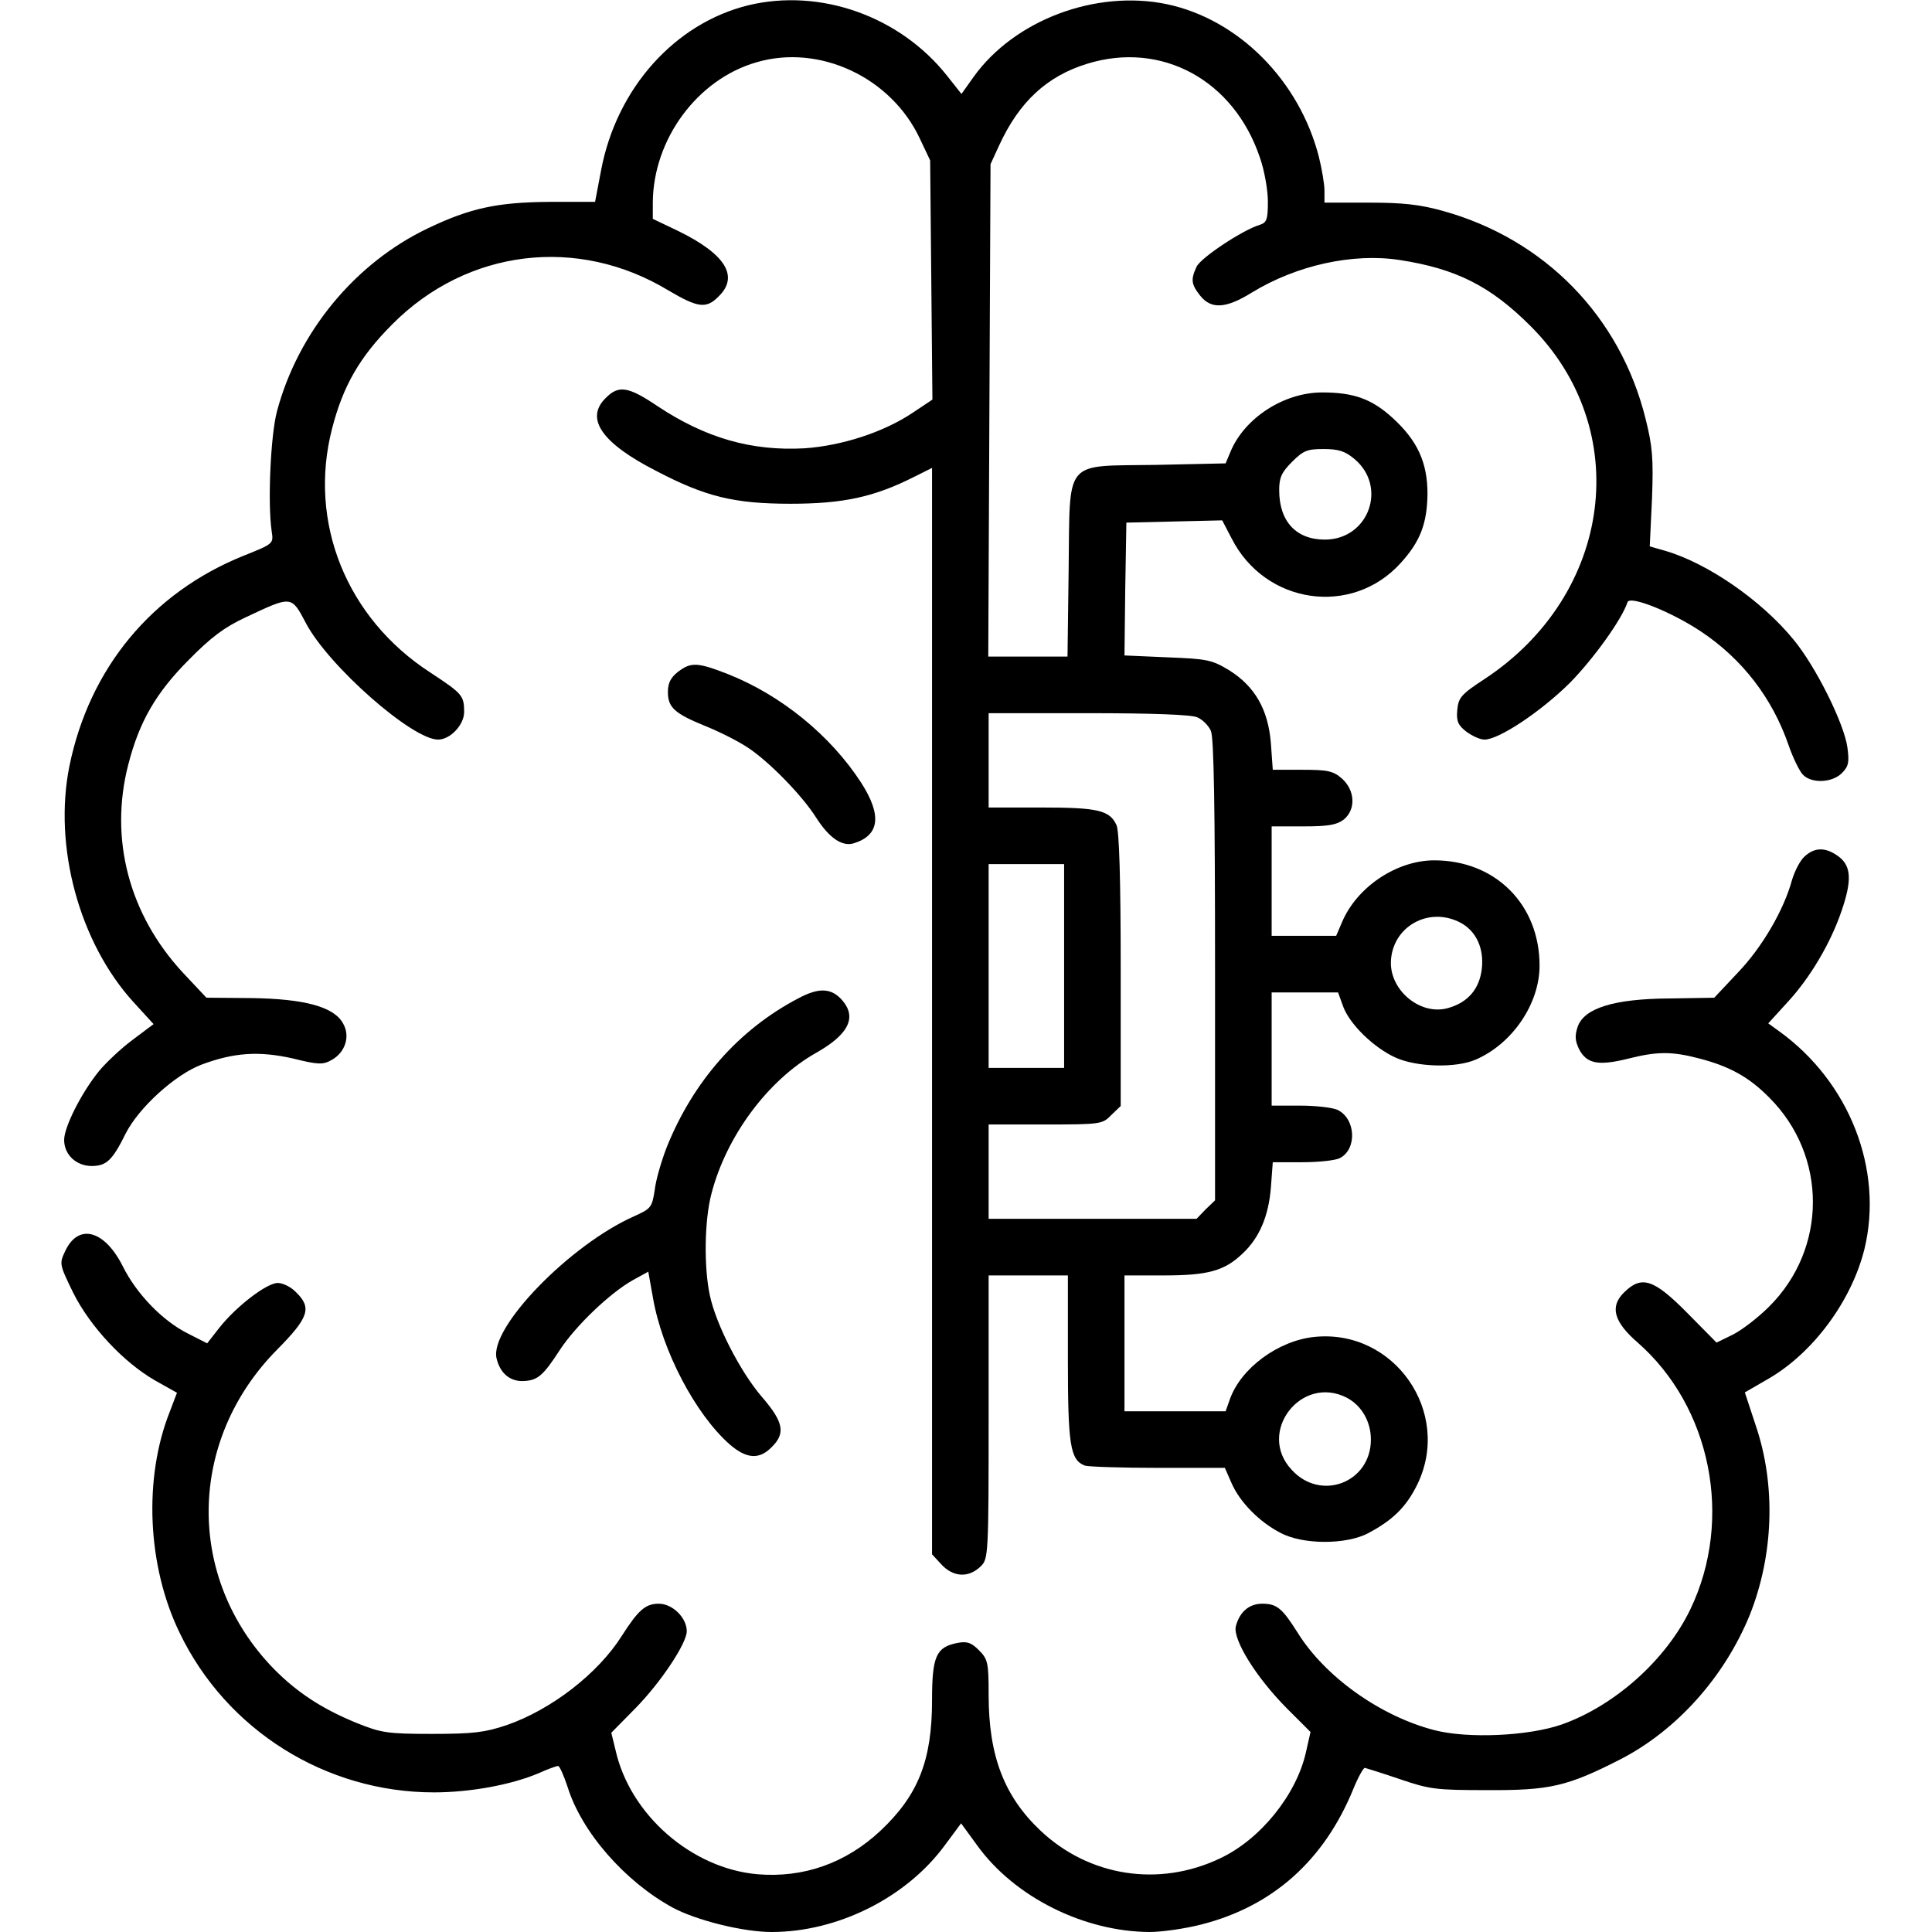
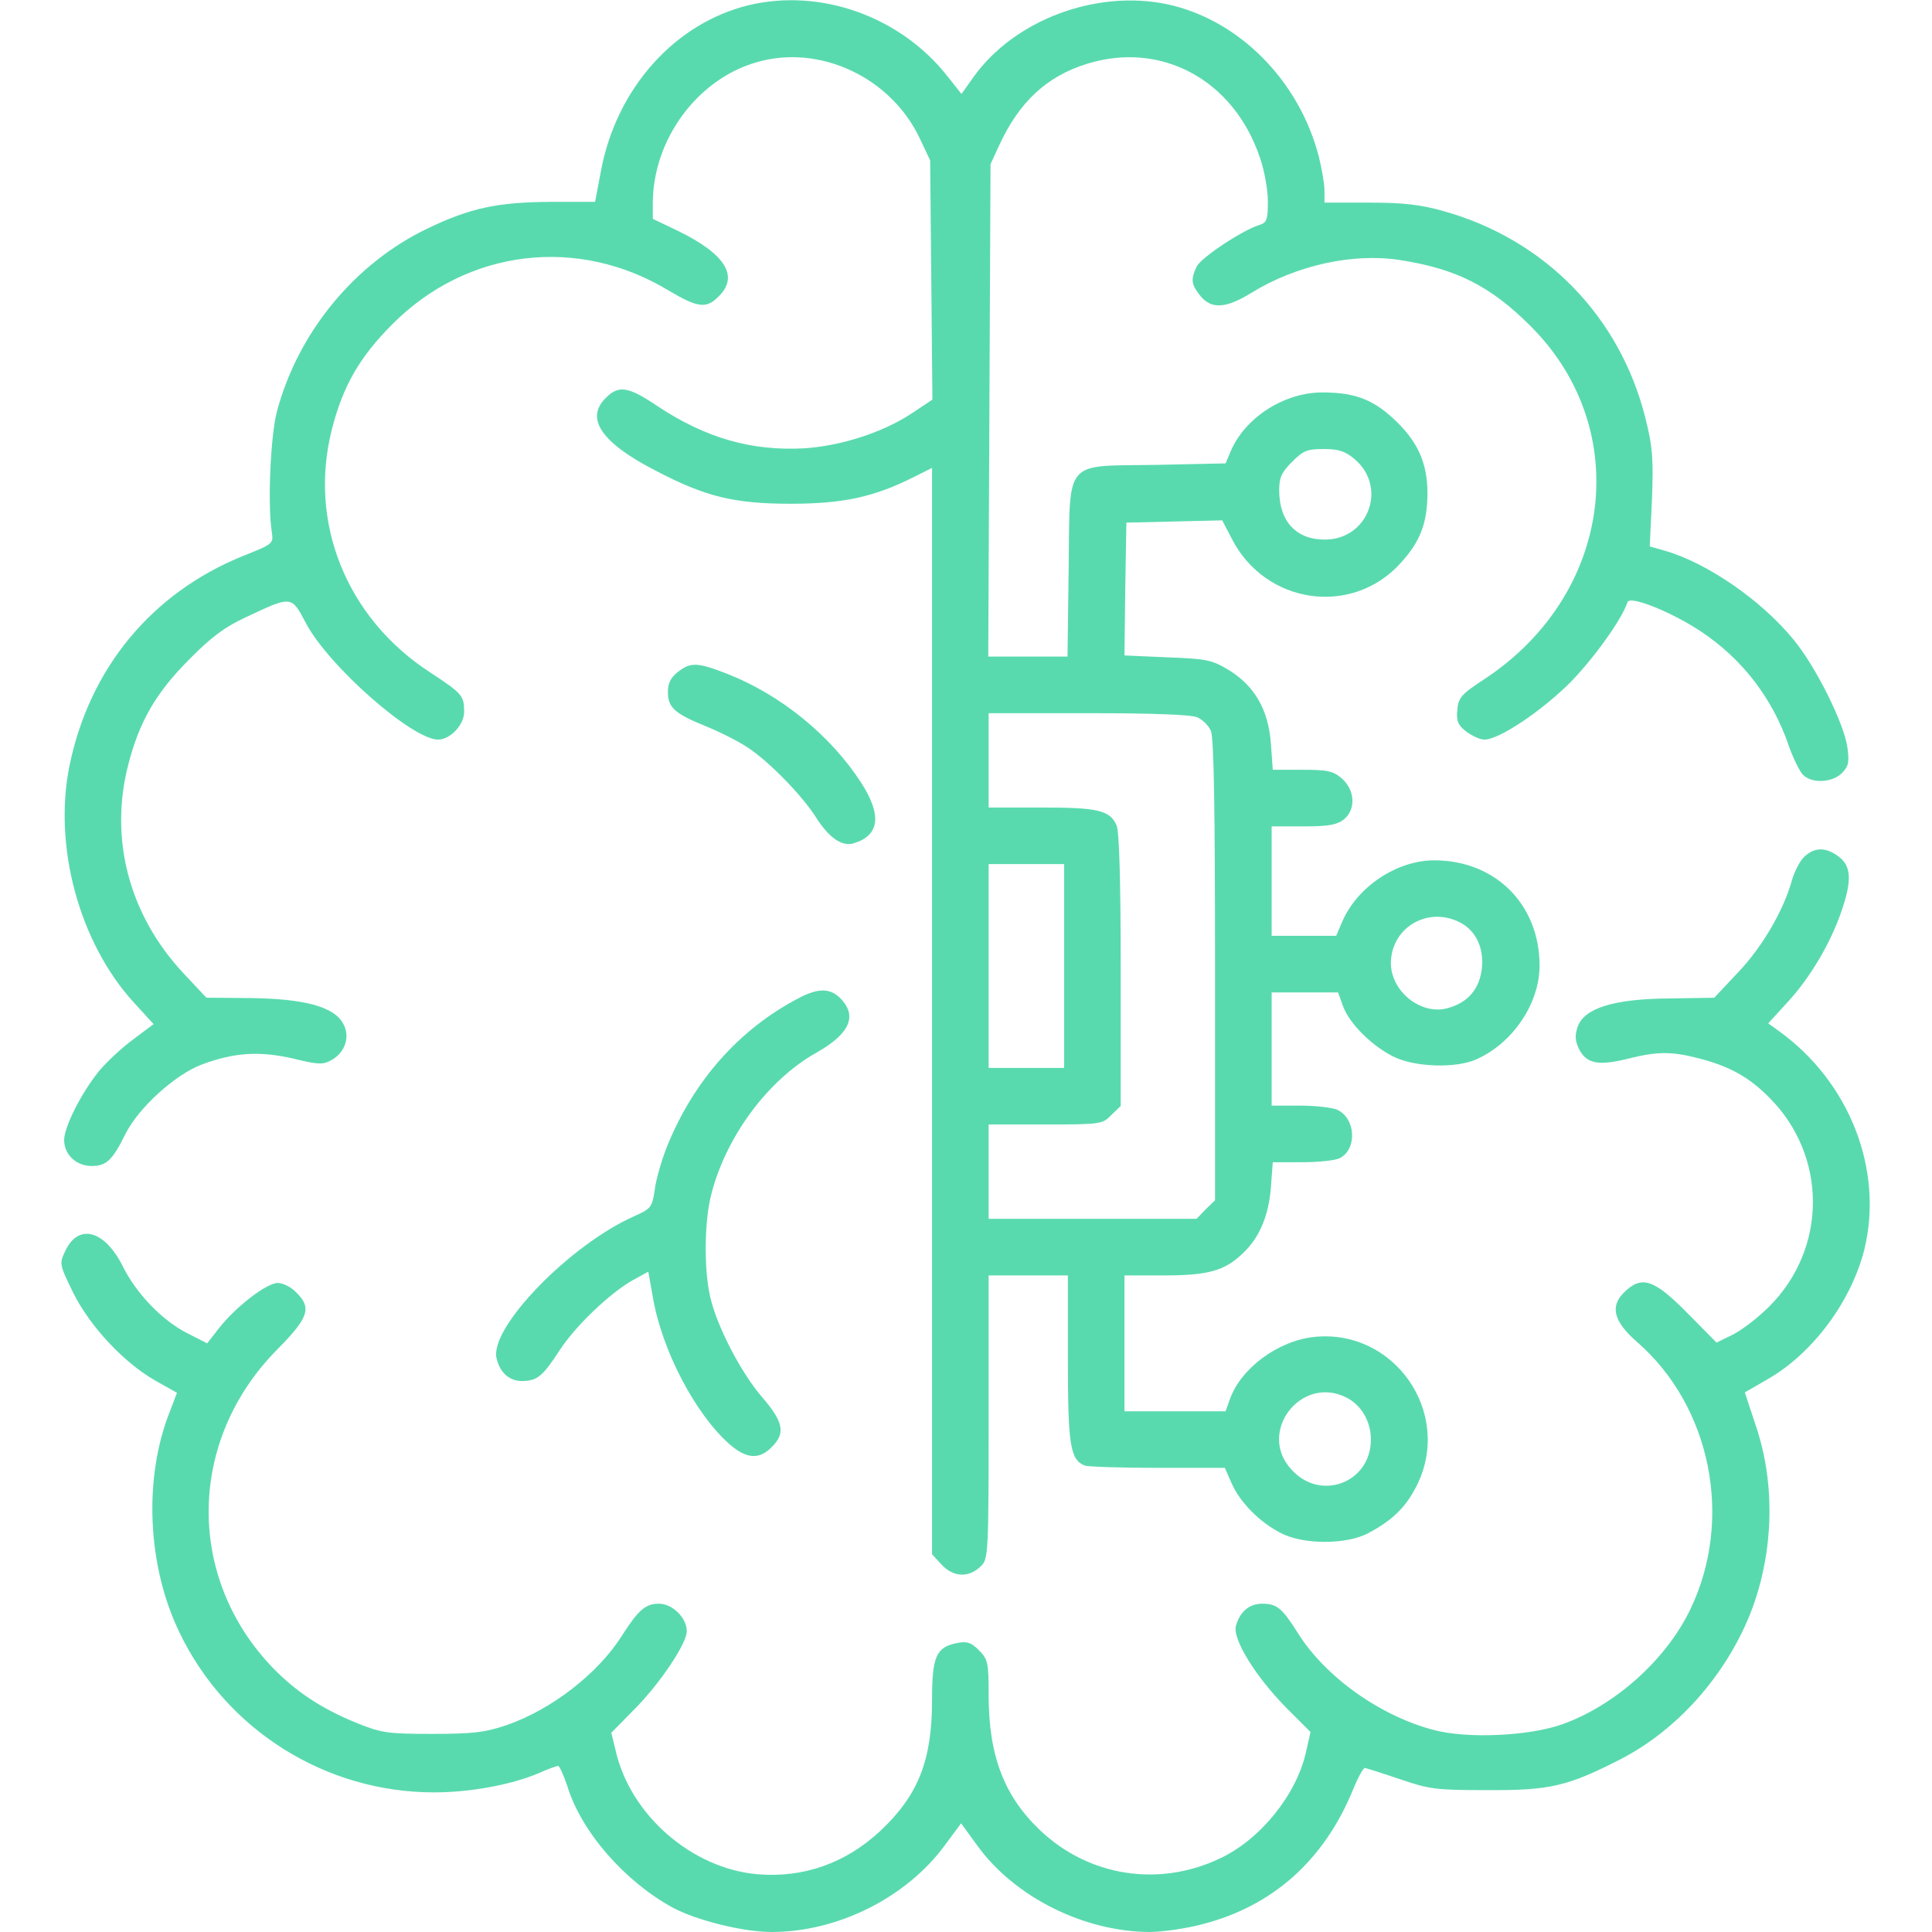
<svg xmlns="http://www.w3.org/2000/svg" version="1.0" width="512pt" height="512pt" viewBox="0 0 512 512" preserveAspectRatio="xMidYMid meet">
-   <g transform="translate(0,512) scale(0.1,-0.1)" fill="#000000" stroke="none">
+   <g transform="translate(0,512) scale(0.1,-0.1)" fill="#59daae" stroke="none">
    <path d="M1983 5106 c-195 -48 -349 -220 -390 -437 l-16 -84 -121 0 c-137 -1 -209 -16 -322 -70 -193 -92 -344 -275 -400 -485 -17 -64 -25 -244 -14 -318 5 -33 5 -33 -75 -65 -243 -98 -408 -298 -461 -557 -43 -213 26 -468 170 -626 l53 -58 -56 -42 c-31 -23 -71 -61 -89 -83 -47 -58 -92 -148 -92 -182 0 -39 32 -69 73 -69 39 0 55 15 90 86 35 69 132 157 202 183 86 32 152 36 241 16 68 -17 80 -17 103 -4 36 20 50 63 30 97 -24 44 -102 65 -243 67 l-119 1 -62 66 c-143 154 -196 355 -145 552 29 113 73 190 161 278 58 59 94 86 150 112 123 58 121 58 160 -16 60 -113 281 -308 350 -308 32 0 69 39 69 73 0 44 -5 49 -90 105 -222 144 -324 398 -260 646 29 113 73 190 160 277 198 199 491 235 732 89 78 -46 100 -49 133 -15 54 53 17 112 -108 173 l-67 32 0 43 c1 168 118 327 275 372 167 49 357 -40 433 -203 l27 -57 3 -317 3 -317 -54 -36 c-77 -51 -186 -86 -284 -93 -141 -8 -263 27 -391 112 -77 52 -103 56 -137 21 -55 -54 -11 -119 134 -193 130 -68 206 -87 356 -87 140 0 222 18 327 71 l48 24 0 -1439 0 -1440 23 -25 c32 -36 74 -39 107 -6 19 19 20 33 20 395 l0 375 105 0 105 0 0 -220 c0 -230 6 -269 45 -284 9 -3 96 -6 194 -6 l177 0 18 -41 c22 -50 73 -102 129 -131 59 -32 175 -32 233 -1 66 35 101 70 130 129 93 191 -61 413 -273 391 -96 -10 -195 -83 -224 -166 l-11 -31 -134 0 -134 0 0 180 0 180 105 0 c116 0 160 12 208 58 45 42 69 100 75 175 l5 67 79 0 c44 0 88 5 99 11 46 24 42 105 -7 128 -14 6 -58 11 -99 11 l-75 0 0 150 0 150 88 0 88 0 13 -36 c17 -48 82 -111 140 -137 56 -25 159 -28 212 -5 97 42 169 148 169 249 0 162 -117 279 -279 279 -100 0 -206 -71 -245 -165 l-15 -35 -85 0 -86 0 0 145 0 145 84 0 c67 0 88 4 107 18 33 27 30 78 -5 109 -23 20 -38 23 -105 23 l-78 0 -5 70 c-7 89 -42 151 -111 194 -45 27 -57 30 -163 34 l-114 5 2 176 3 176 127 3 127 3 25 -48 c89 -175 319 -208 448 -65 52 57 70 105 71 183 0 84 -27 142 -93 202 -55 50 -103 67 -186 67 -102 0 -206 -68 -243 -157 l-13 -31 -184 -4 c-248 -4 -228 20 -232 -278 l-3 -230 -105 0 -105 0 3 653 3 652 23 50 c53 115 126 183 233 216 197 61 389 -43 458 -249 12 -34 21 -86 21 -116 0 -48 -3 -56 -22 -62 -46 -14 -157 -88 -167 -111 -16 -34 -14 -47 10 -77 29 -36 68 -34 137 9 118 72 267 105 391 86 150 -23 241 -69 347 -175 275 -274 218 -711 -121 -935 -63 -41 -70 -50 -73 -82 -3 -30 2 -41 24 -58 15 -11 36 -21 48 -21 38 0 148 73 226 150 62 63 138 168 153 214 6 19 117 -26 194 -77 110 -73 190 -177 233 -302 11 -32 28 -67 37 -77 22 -25 78 -23 104 3 18 18 20 29 15 67 -8 63 -84 216 -143 287 -85 104 -227 202 -339 235 l-42 12 6 127 c4 107 1 139 -17 211 -67 271 -267 476 -537 551 -61 17 -106 22 -196 22 l-118 0 0 32 c0 17 -7 58 -15 90 -52 202 -213 364 -403 404 -188 39 -404 -42 -512 -193 l-32 -45 -38 48 c-125 158 -336 233 -527 187z m1606 -1202 c89 -74 38 -214 -78 -214 -76 0 -121 48 -121 131 0 33 6 47 34 75 30 30 40 34 84 34 40 0 57 -6 81 -26z m-416 -685 c14 -6 30 -22 36 -36 8 -17 11 -208 11 -634 l0 -610 -25 -24 -24 -25 -276 0 -275 0 0 125 0 125 150 0 c147 0 152 1 175 25 l25 24 0 360 c0 243 -4 368 -11 384 -18 40 -50 47 -199 47 l-140 0 0 125 0 125 265 0 c172 0 273 -4 288 -11z m-353 -659 l0 -270 -100 0 -100 0 0 270 0 270 100 0 100 0 0 -270z m1050 115 c42 -22 63 -68 57 -122 -6 -53 -36 -89 -88 -104 -72 -22 -155 44 -153 122 3 93 100 148 184 104z m-301 -1259 c40 -21 64 -64 64 -111 0 -114 -133 -165 -210 -80 -93 99 25 253 146 191z" />
    <path d="M1796 3339 c-19 -15 -26 -30 -26 -53 0 -41 18 -57 99 -90 35 -14 85 -39 111 -56 56 -36 146 -128 183 -187 34 -53 68 -77 99 -68 69 21 76 74 20 161 -81 125 -212 232 -354 288 -80 31 -97 32 -132 5z" />
    <path d="M4782 2850 c-12 -11 -26 -39 -33 -62 -21 -78 -78 -177 -143 -245 l-63 -67 -119 -2 c-148 -1 -226 -26 -243 -75 -8 -24 -7 -37 4 -60 20 -38 51 -44 128 -25 79 20 117 20 190 1 81 -21 133 -50 186 -104 154 -154 154 -400 -1 -554 -29 -29 -72 -62 -96 -74 l-43 -21 -78 79 c-89 90 -121 100 -168 53 -37 -37 -26 -77 36 -131 196 -171 255 -469 141 -707 -64 -134 -200 -256 -341 -306 -89 -31 -250 -38 -338 -15 -143 37 -289 141 -362 258 -41 65 -55 77 -94 77 -35 0 -60 -22 -70 -60 -8 -35 53 -134 134 -216 l64 -64 -12 -53 c-25 -113 -121 -232 -228 -282 -162 -77 -347 -48 -476 74 -96 91 -137 198 -137 359 0 86 -2 95 -26 119 -20 20 -31 24 -57 19 -56 -11 -67 -35 -67 -152 0 -160 -37 -252 -137 -346 -92 -86 -204 -125 -325 -115 -175 15 -339 158 -377 330 l-11 45 63 64 c68 69 137 173 137 205 0 36 -38 73 -74 73 -35 0 -54 -16 -98 -85 -63 -100 -187 -196 -306 -237 -57 -19 -87 -23 -197 -23 -120 0 -135 3 -200 29 -93 38 -159 82 -220 144 -233 240 -229 605 10 846 83 84 92 110 50 151 -13 14 -35 25 -49 25 -29 0 -110 -62 -155 -119 l-32 -41 -51 26 c-68 34 -137 106 -173 179 -48 95 -117 114 -152 40 -16 -34 -16 -35 21 -111 45 -90 134 -185 218 -233 l57 -32 -19 -50 c-70 -176 -60 -409 26 -586 124 -258 387 -423 674 -423 96 0 205 20 278 51 24 11 47 19 51 19 4 0 15 -25 25 -55 37 -120 152 -251 278 -320 63 -34 187 -65 263 -65 175 0 357 91 459 230 l43 58 43 -59 c99 -137 283 -228 456 -229 33 0 96 9 138 20 189 48 325 170 402 358 13 32 27 57 31 57 4 -1 46 -14 93 -30 79 -27 96 -29 230 -29 168 -1 214 10 355 82 149 77 275 218 342 382 63 158 70 343 16 502 l-29 88 64 37 c118 69 219 206 253 343 51 211 -40 443 -226 577 l-29 21 52 57 c59 64 113 155 142 240 28 81 26 119 -6 144 -34 26 -64 27 -92 1z" />
    <path d="M2115 2474 c-158 -83 -278 -220 -348 -394 -14 -36 -29 -87 -32 -114 -7 -46 -10 -49 -54 -69 -170 -75 -385 -296 -365 -377 9 -38 34 -60 68 -60 40 1 54 12 100 83 42 64 133 151 194 185 l40 22 12 -67 c24 -142 113 -311 204 -391 44 -38 78 -41 111 -7 37 36 32 66 -25 132 -58 67 -123 194 -139 271 -16 75 -14 198 4 267 39 153 150 303 278 375 85 48 108 93 70 138 -29 34 -62 36 -118 6z" />
  </g>
</svg>
